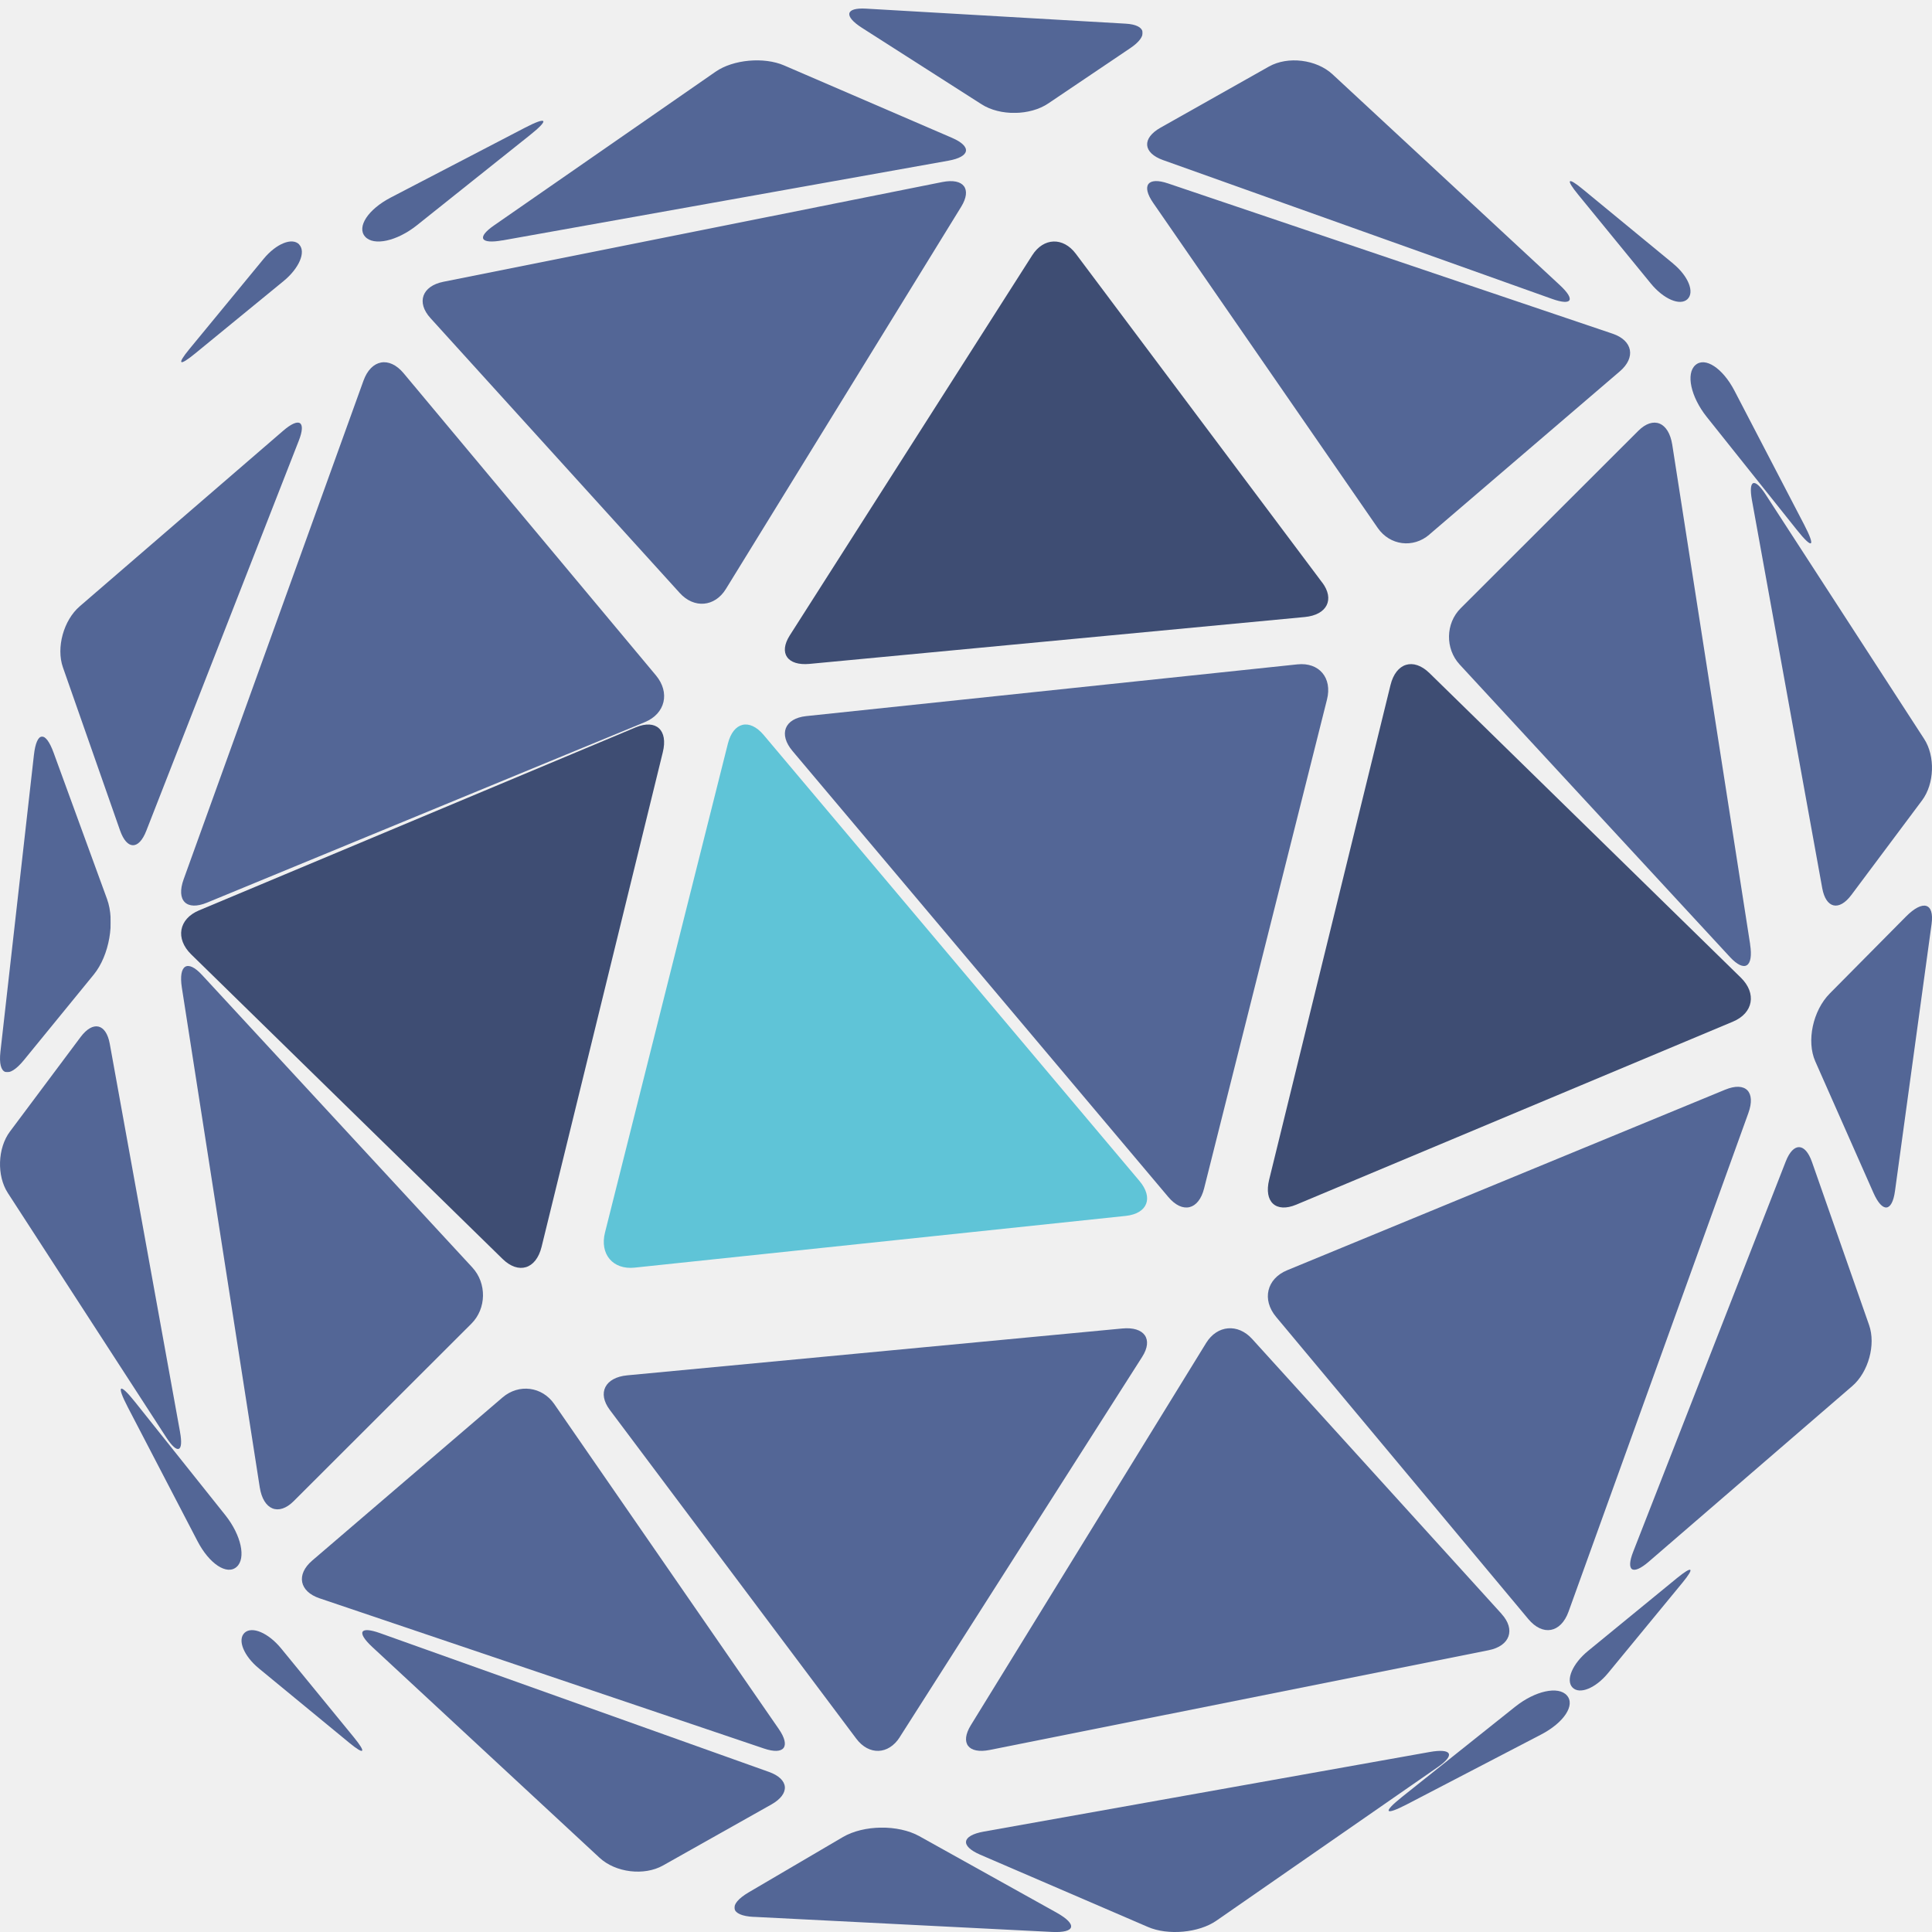
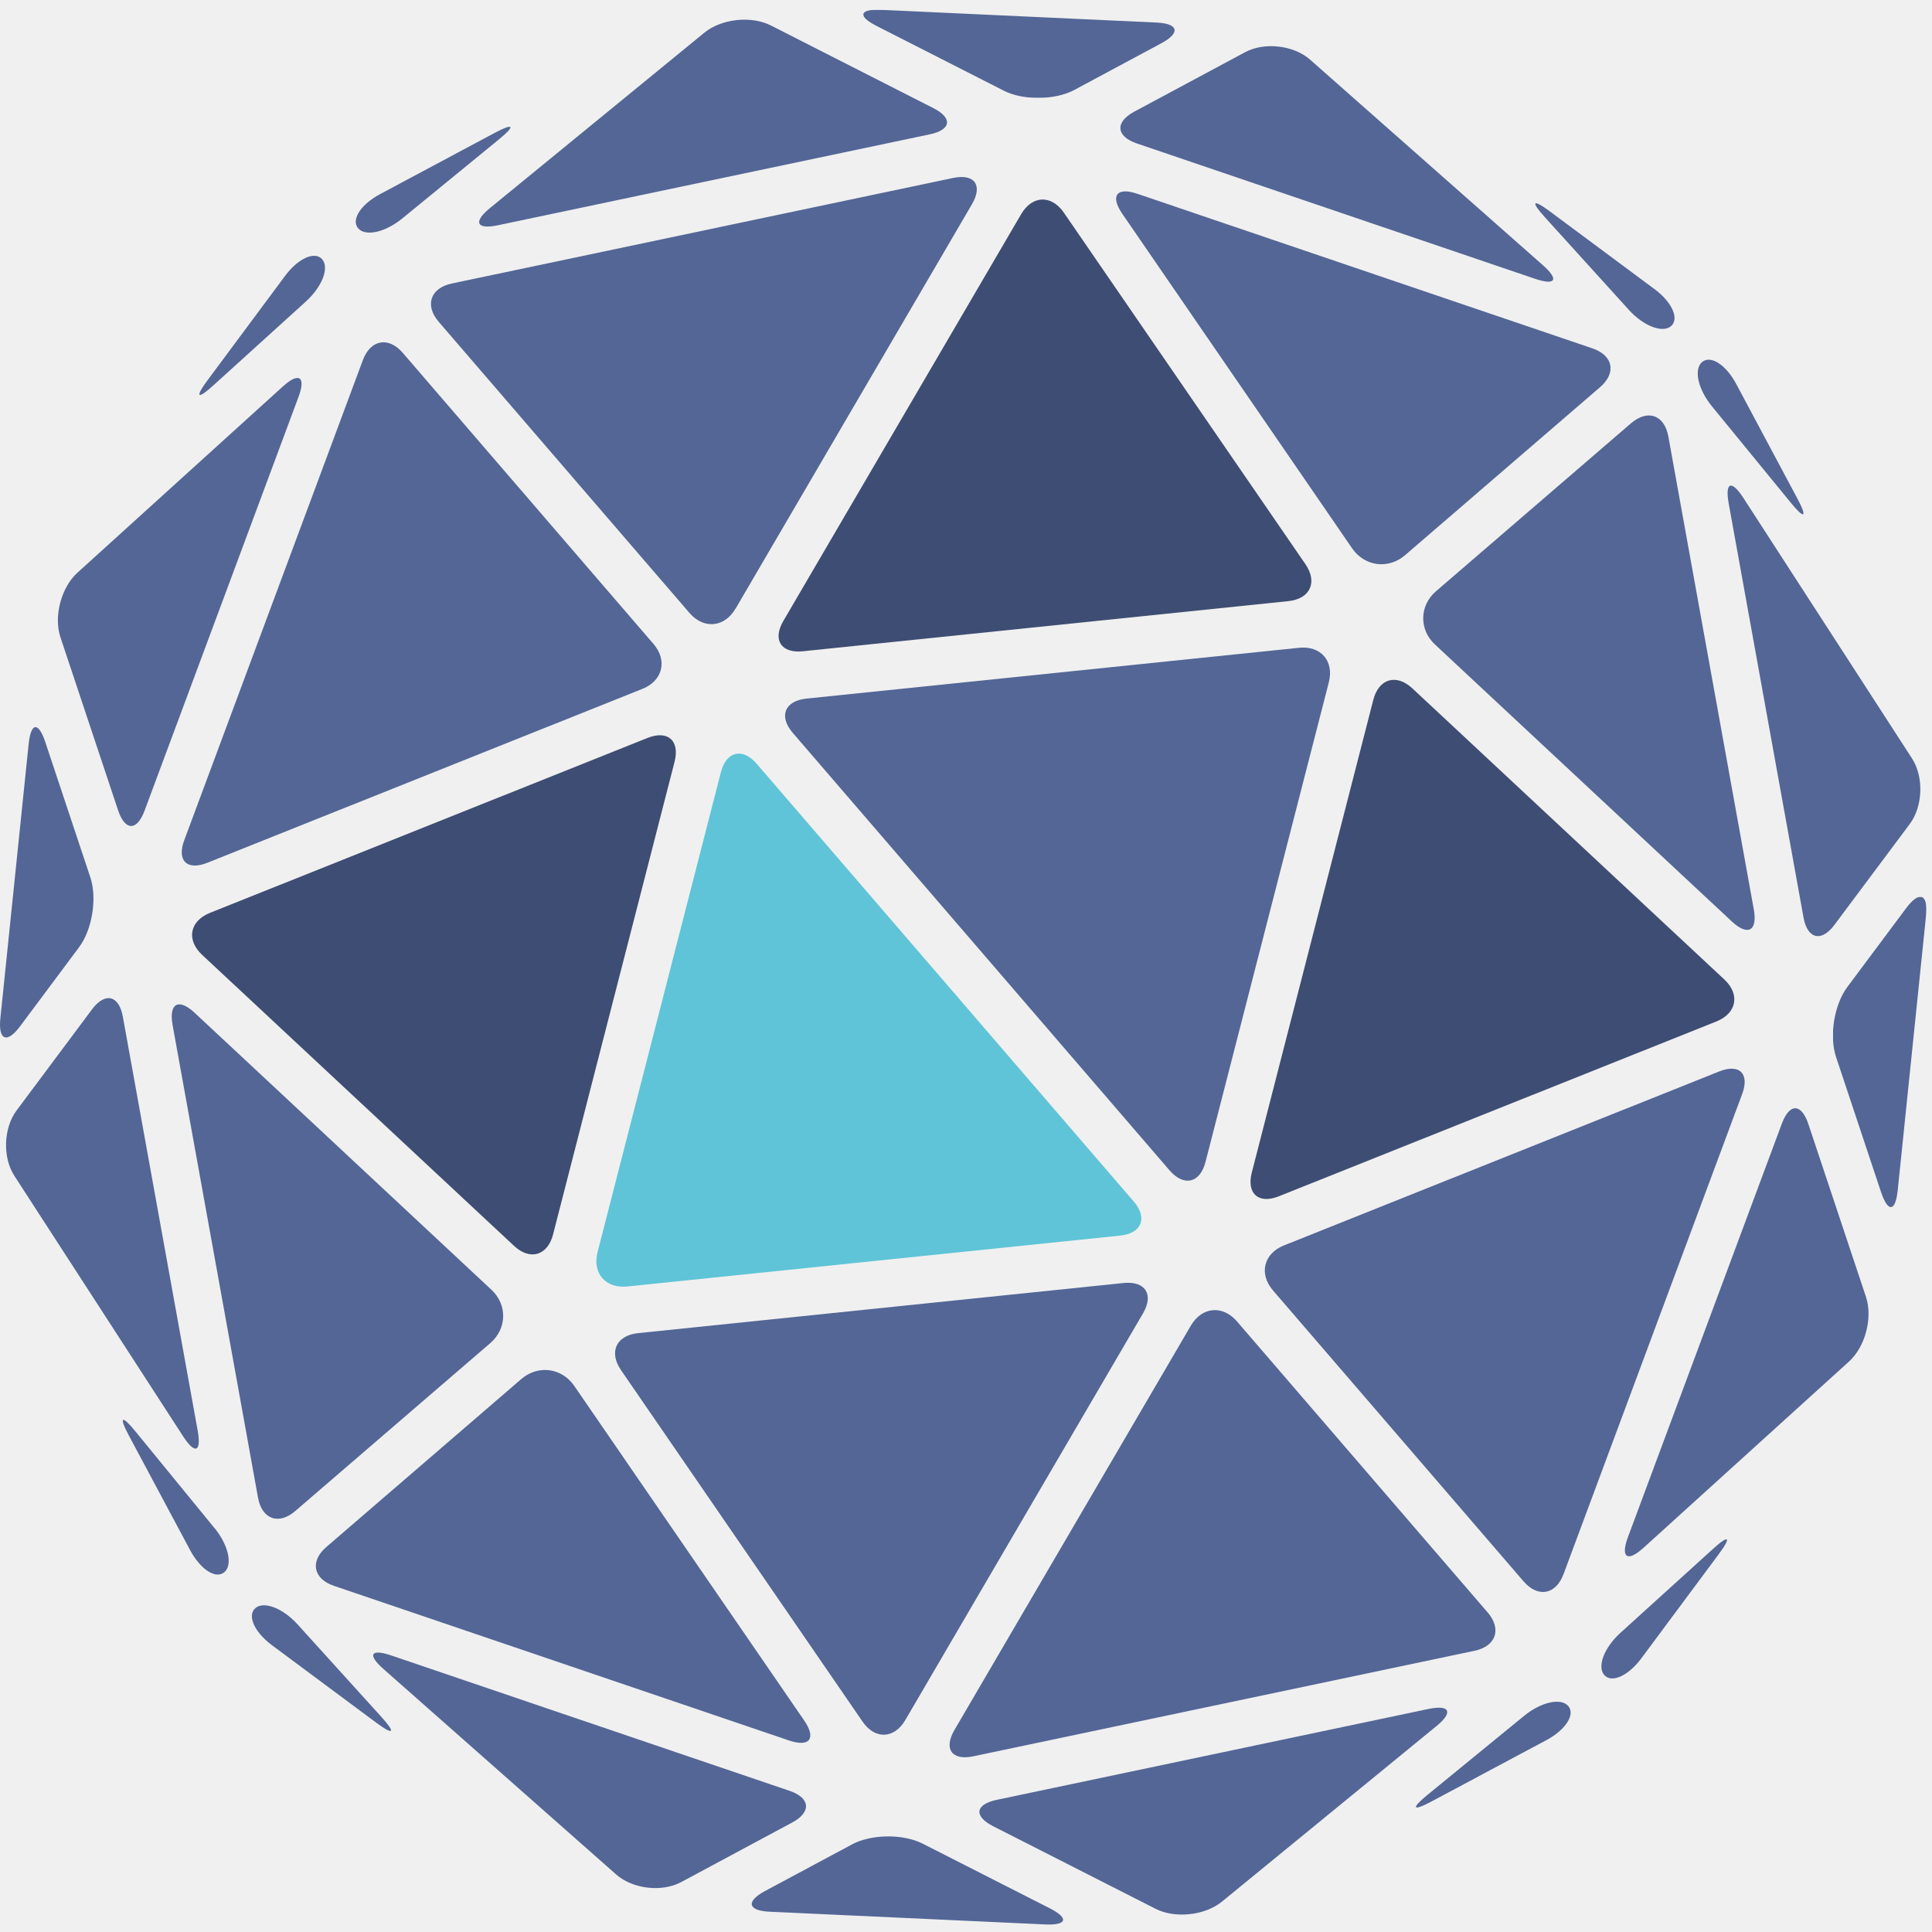
- <svg xmlns="http://www.w3.org/2000/svg" xmlns:xlink="http://www.w3.org/1999/xlink" width="32" height="32" viewBox="0 0 32 32">
+ <svg xmlns="http://www.w3.org/2000/svg" xmlns:xlink="http://www.w3.org/1999/xlink" width="34" height="34" viewBox="0 0 34 34">
  <defs>
-     <path id="prefix__a" d="M0 0.2L1.834 0.2 1.834 5.759 0 5.759z" />
-     <path id="prefix__c" d="M0.164 0.271L5.742 0.271 5.742 2 0.164 2z" />
-     <path id="prefix__e" d="M0.066 0.141L4.926 0.141 4.926 1.87 0.066 1.87z" />
+     <path id="prefix__a" d="M0.136 0.024L1.781 0.024 1.781 5.485 0.136 5.485z" />
+     <path id="prefix__c" d="M0.158 0.132L5.637 0.132 5.637 1.683 0.158 1.683z" />
  </defs>
  <g fill="none" fill-rule="evenodd">
-     <path fill="#3E4D73" d="M8.97 20.653c-.091.369-.382.458-.647.198l-5.157-5.044c-.265-.26-.206-.587.13-.728l7.234-3.032c.337-.14.539.045.448.413L8.97 20.653z" />
-     <path fill="#536696" d="M4.865 24.863c-.25.25-.504.147-.563-.23l-1.29-8.275c-.058-.377.092-.472.334-.21l4.477 4.845c.242.262.235.682-.016.932l-2.942 2.938zM10.864 11.186c.238.286.156.635-.184.775l-7.252 2.99c-.34.14-.514-.034-.386-.388L6.02 6.306c.127-.353.427-.41.666-.123l4.178 5.003zM2.982 23.72c.061.335-.041.375-.227.09L.13 19.76c-.186-.286-.17-.744.034-1.017l1.172-1.568c.205-.273.421-.222.482.113l1.164 6.43zM2.423 13.761c-.125.321-.321.318-.435-.007l-.946-2.701c-.114-.326.011-.78.278-1.01l3.372-2.91c.267-.23.383-.155.257.166l-2.526 6.462z" />
-     <g transform="translate(0 12)">
+     <path fill="#3E4D73" d="M9.733 21.724c-.096.374-.406.464-.688.2l-5.488-5.12c-.282-.264-.22-.596.14-.74l7.697-3.077c.359-.143.573.046.477.42l-2.138 8.317z" />
+     <path fill="#536696" d="M5.198 26.59c-.292.253-.588.148-.657-.232l-1.504-8.322c-.068-.38.107-.475.389-.212l5.223 4.874c.282.263.273.685-.019.937L5.198 26.59zM11.499 11.33c.252.293.164.65-.194.793l-7.655 3.06c-.359.143-.542-.036-.407-.398l3.143-8.448c.135-.362.451-.419.703-.126l4.41 5.12zM3.479 25.176c.068.38-.047.425-.257.1L.253 20.693c-.21-.324-.192-.842.039-1.151l1.326-1.777c.23-.31.476-.252.544.128l1.317 7.284zM2.544 14.267c-.135.362-.344.358-.466-.008l-1.014-3.043c-.122-.366.012-.878.298-1.137l3.615-3.277c.286-.26.41-.175.275.187l-2.708 7.278zM1.59 15.44c.122.367.033.92-.198 1.229L.354 18.06c-.23.31-.387.248-.348-.135l.498-4.83c.04-.385.172-.4.294-.033l.792 2.378zM5.67 4.563c.128.15 0 .483-.287.743L3.757 6.78c-.286.26-.332.218-.102-.092l1.362-1.833c.23-.31.524-.441.653-.292M15.932 30.27c-.195.333-.534.346-.752.028l-4.252-6.187c-.218-.318-.083-.61.301-.65l8.542-.882c.384-.04.539.2.344.534l-4.183 7.157zM14.151 30.276c.219.318.099.477-.267.353l-8.008-2.721c-.365-.124-.425-.432-.132-.684l3.431-2.956c.293-.252.711-.198.93.12l4.046 5.888z" />
+     <path fill="#5FC4D7" d="M19.95 21.141c.251.293.143.565-.241.604l-8.669.895c-.384.04-.62-.234-.523-.608l2.169-8.44c.096-.374.381-.44.633-.148l6.63 7.697z" />
+     <path fill="#536696" d="M26.179 28.374c.252.293.15.597-.229.677l-8.821 1.857c-.378.08-.527-.129-.333-.462l4.161-7.117c.195-.333.56-.367.812-.074l4.41 5.12zM11.989 33.121c-.34.183-.855.123-1.145-.133L6.75 29.373c-.29-.256-.227-.363.138-.239l7.008 2.382c.366.124.386.375.046.557l-1.953 1.048zM21.505 33.465c-.299.245-.825.302-1.17.126l-2.858-1.453c-.344-.175-.316-.383.061-.463l7.6-1.6c.377-.079.442.056.143.3l-3.776 3.09zM13.545 33.643c-.386-.017-.423-.181-.082-.364l1.53-.82c.34-.183.9-.189 1.244-.014l2.234 1.136c.344.175.31.303-.075.286l-4.851-.224zM27.598 30.022c.129.15-.045.42-.385.602L25.198 31.7c-.34.182-.375.13-.076-.114l1.7-1.39c.298-.244.648-.322.776-.173" />
+     <path fill="#3E4D73" d="M22.507 21.052c-.358.144-.573-.045-.477-.419l2.138-8.317c.096-.374.406-.465.688-.201l5.488 5.121c.283.263.22.596-.138.74l-7.699 3.076z" />
+     <path fill="#536696" d="M30.864 16.004c.069.38-.106.475-.388.211l-5.223-4.873c-.283-.264-.274-.685.018-.937l3.432-2.956c.293-.252.588-.148.657.232l1.504 8.323zM27.515 27.703c-.135.362-.45.419-.703.126l-4.41-5.12c-.251-.292-.164-.649.194-.792l7.656-3.06c.358-.144.542.035.407.397l-3.144 8.45zM33.648 13.347c.21.324.193.842-.038 1.152l-1.326 1.776c-.23.31-.476.252-.545-.128l-1.316-7.283c-.069-.38.047-.426.257-.102l2.968 4.585zM32.838 22.823c.122.367-.012.878-.298 1.137l-3.615 3.277c-.286.26-.41.176-.276-.186l2.709-7.278c.134-.362.344-.358.466.008l1.014 3.042z" />
+     <g transform="translate(32.12 15.758)">
      <mask id="prefix__b" fill="#fff">
        <use xlink:href="#prefix__a" />
      </mask>
-       <path fill="#536696" d="M1.773 2.891c.136.373.037.936-.22 1.251L.395 5.56c-.258.314-.432.252-.388-.139L.562.503C.606.112.754.097.889.47l.884 2.421z" mask="url(#prefix__b)" />
+       <path fill="#536696" d="M1.277 5.187c-.04.384-.171.399-.294.033L.191 2.842c-.122-.367-.033-.92.198-1.229L1.427.222c.231-.31.388-.249.348.135l-.498 4.83z" mask="url(#prefix__b)" />
    </g>
-     <path fill="#536696" d="M4.955 4.05c.116.122 0 .395-.26.607L3.226 5.86c-.26.212-.3.178-.092-.075l1.232-1.497c.208-.253.474-.36.59-.239M14.903 28.773c-.187.293-.512.304-.721.024L10.1 23.352c-.21-.28-.08-.537.288-.572l8.2-.776c.368-.035.517.177.33.47l-4.016 6.299zM12.9 28.639c.2.291.09.436-.246.322l-7.361-2.488c-.336-.113-.391-.395-.122-.625l3.154-2.703c.27-.23.654-.18.855.11l3.72 5.384z" />
-     <path fill="#5FC4D7" d="M18.872 19.559c.237.28.135.541-.225.58l-8.136.857c-.36.038-.581-.224-.49-.583l2.035-8.096c.09-.359.358-.423.594-.142l6.222 7.384z" />
-     <path fill="#536696" d="M24.87 26.731c.237.26.14.532-.214.602l-8.264 1.652c-.354.07-.494-.114-.312-.41l3.898-6.332c.183-.296.525-.326.761-.066l4.132 4.554zM10.982 30.898c-.312.176-.786.119-1.052-.128l-3.763-3.49c-.265-.246-.208-.35.128-.23l6.44 2.298c.336.12.355.362.043.539l-1.796 1.011zM20.148 31.812c-.29.202-.802.249-1.136.104l-2.778-1.197c-.334-.145-.307-.316.06-.382l7.384-1.318c.367-.066.43.046.14.247l-3.67 2.546z" />
-     <g transform="translate(12 30)">
+     <path fill="#536696" d="M28.884 29.185c-.23.31-.524.44-.652.292-.129-.15 0-.484.286-.743l1.626-1.474c.286-.26.332-.218.102.092l-1.362 1.833z" />
+     <path fill="#3E4D73" d="M22.973 9.928c.219.319.083.611-.3.651l-8.543.882c-.384.04-.539-.2-.344-.534L17.97 3.77c.195-.334.533-.346.752-.028l4.251 6.186z" />
+     <path fill="#536696" d="M24.726 9.771c-.293.252-.71.198-.93-.12l-4.045-5.888c-.219-.318-.099-.477.267-.352l8.007 2.72c.365.125.425.432.132.684l-3.431 2.956zM21.215 20.448c-.096.374-.38.44-.633.148l-6.63-7.698c-.252-.292-.144-.564.24-.604l8.669-.894c.384-.04.62.234.524.608l-2.17 8.44zM12.944 10.71c-.194.334-.56.368-.812.075l-4.41-5.12c-.252-.292-.149-.596.23-.676l8.82-1.857c.378-.08.528.128.333.462l-4.16 7.117zM20.005 2.524c-.365-.125-.386-.375-.046-.558L21.913.918c.34-.182.855-.123 1.144.133l4.094 3.615c.29.256.228.363-.138.24l-7.008-2.382zM8.764 3.964c-.378.08-.442-.056-.144-.3l3.777-3.09c.299-.244.824-.301 1.169-.126l2.858 1.454c.345.174.317.383-.06.462l-7.6 1.6z" />
+     <g transform="translate(15.035 .04)">
      <mask id="prefix__d" fill="#fff">
        <use xlink:href="#prefix__c" />
      </mask>
-       <path fill="#536696" d="M.485 1.75c-.392-.02-.43-.203-.084-.407L1.96.428c.346-.203.916-.21 1.267-.015L5.5 1.679c.35.196.315.339-.077.32l-4.939-.25z" mask="url(#prefix__d)" />
+       <path fill="#536696" d="M3.874 1.542c-.34.182-.9.189-1.244.014L.396.419C.05.244.086.116.47.133l4.85.224c.386.018.423.182.083.364l-1.53.821z" mask="url(#prefix__d)" />
    </g>
-     <path fill="#536696" d="M25.953 28.082c.142.16-.05.45-.425.646l-2.22 1.155c-.375.195-.413.14-.084-.122l1.873-1.493c.33-.263.715-.347.856-.186" />
-     <path fill="#3E4D73" d="M21.47 19.953c-.337.141-.539-.045-.449-.413l2.01-8.193c.09-.369.38-.458.646-.198l5.157 5.044c.265.26.206.587-.13.728l-7.234 3.032z" />
-     <path fill="#536696" d="M28.987 15.641c.06.378-.09.473-.333.211l-4.477-4.845c-.242-.262-.235-.682.016-.932l2.941-2.938c.251-.251.505-.147.564.23l1.29 8.274zM25.98 26.694c-.128.354-.427.409-.666.123l-4.177-5.004c-.24-.286-.157-.634.183-.774l7.253-2.99c.34-.14.513.034.385.388l-2.978 8.257zM31.87 12.239c.186.286.17.744-.034 1.017l-1.172 1.568c-.205.273-.421.222-.482-.113l-1.165-6.43c-.06-.336.042-.376.228-.09l2.625 4.048zM30.958 21.947c.114.326-.012.78-.278 1.01l-3.372 2.91c-.267.23-.383.155-.257-.166l2.526-6.462c.125-.321.321-.318.435.007l.946 2.701zM31.387 19.727c-.048.352-.209.365-.357.03l-.963-2.177c-.149-.336-.04-.842.24-1.125l1.262-1.274c.281-.283.472-.228.424.124l-.606 4.422zM26.635 27.711c-.208.253-.474.36-.59.239-.116-.122 0-.395.26-.607l1.47-1.204c.26-.212.3-.178.092.075l-1.232 1.497z" />
-     <path fill="#3E4D73" d="M21.9 9.648c.21.28.08.537-.29.572l-8.2.776c-.368.035-.516-.176-.33-.47l4.017-6.298c.187-.294.512-.305.722-.025l4.08 5.445z" />
-     <path fill="#536696" d="M23.674 8.855c-.269.23-.653.18-.854-.11L19.1 3.36c-.2-.29-.09-.436.246-.322l7.361 2.488c.337.113.391.395.122.625l-3.155 2.703zM19.944 19.683c-.09.359-.358.423-.594.142l-6.222-7.384c-.237-.28-.135-.541.225-.58l8.136-.857c.36-.038.581.224.49.583l-2.035 8.096zM12.022 9.757c-.183.296-.526.326-.762.066L7.13 5.269c-.237-.26-.14-.531.214-.602l8.264-1.652c.354-.07.494.114.312.41l-3.898 6.332zM19.265 2.652c-.336-.12-.355-.362-.042-.538l1.795-1.012c.313-.176.786-.118 1.052.128l3.763 3.49c.266.246.208.35-.128.23l-6.44-2.298zM8.322 3.981c-.367.066-.43-.046-.14-.247l3.67-2.546c.29-.202.801-.249 1.136-.104l2.778 1.198c.334.144.307.315-.06.38l-7.384 1.32z" />
-     <g transform="translate(14)">
-       <mask id="prefix__f" fill="#fff">
-         <use xlink:href="#prefix__e" />
-       </mask>
-       <path fill="#536696" d="M3.363 1.713c-.302.204-.799.21-1.104.015L.277.461C-.028.266.002.123.344.143l4.302.249c.342.02.376.203.074.406l-1.357.915z" mask="url(#prefix__f)" />
-     </g>
-     <path fill="#536696" d="M6.903 3.733c-.33.262-.714.346-.856.186-.142-.16.05-.452.425-.647l2.22-1.155c.375-.195.413-.14.084.122L6.903 3.733zM4.05 27.045c.122-.116.395 0 .607.259l1.204 1.471c.212.26.178.3-.075.092l-1.497-1.232c-.253-.208-.36-.474-.239-.59M28.081 6.047c.16-.142.452.05.647.424l1.155 2.22c.195.376.14.414-.122.085l-1.494-1.873c-.262-.33-.346-.715-.186-.856M27.711 4.365c.253.208.36.474.239.59-.122.116-.395 0-.607-.259L26.14 3.224c-.212-.258-.178-.3.075-.091l1.497 1.232zM3.733 25.097c.262.33.346.715.186.856-.16.142-.452-.05-.647-.425l-1.155-2.22c-.195-.375-.14-.413.122-.084l1.494 1.873z" />
+     <path fill="#536696" d="M7.08 3.844c-.299.245-.648.323-.777.174-.128-.15.045-.42.386-.602L8.703 2.34c.341-.182.375-.13.076.114L7.08 3.844zM4.494 28.3c.15-.128.483 0 .743.287l1.474 1.627c.26.286.218.331-.092.101l-1.833-1.362c-.31-.23-.441-.524-.292-.652M29.953 6.372c.15-.128.42.045.602.386l1.075 2.014c.182.34.13.375-.114.076l-1.39-1.699c-.244-.299-.322-.648-.173-.777M29.116 5.087c.31.23.44.523.292.652-.15.128-.484 0-.743-.286L27.19 3.826c-.26-.286-.218-.332.092-.101l1.833 1.362zM3.775 26.89c.245.3.323.649.174.777-.15.129-.42-.045-.602-.385L2.27 25.267c-.182-.34-.13-.375.114-.076l1.39 1.7z" />
  </g>
</svg>
